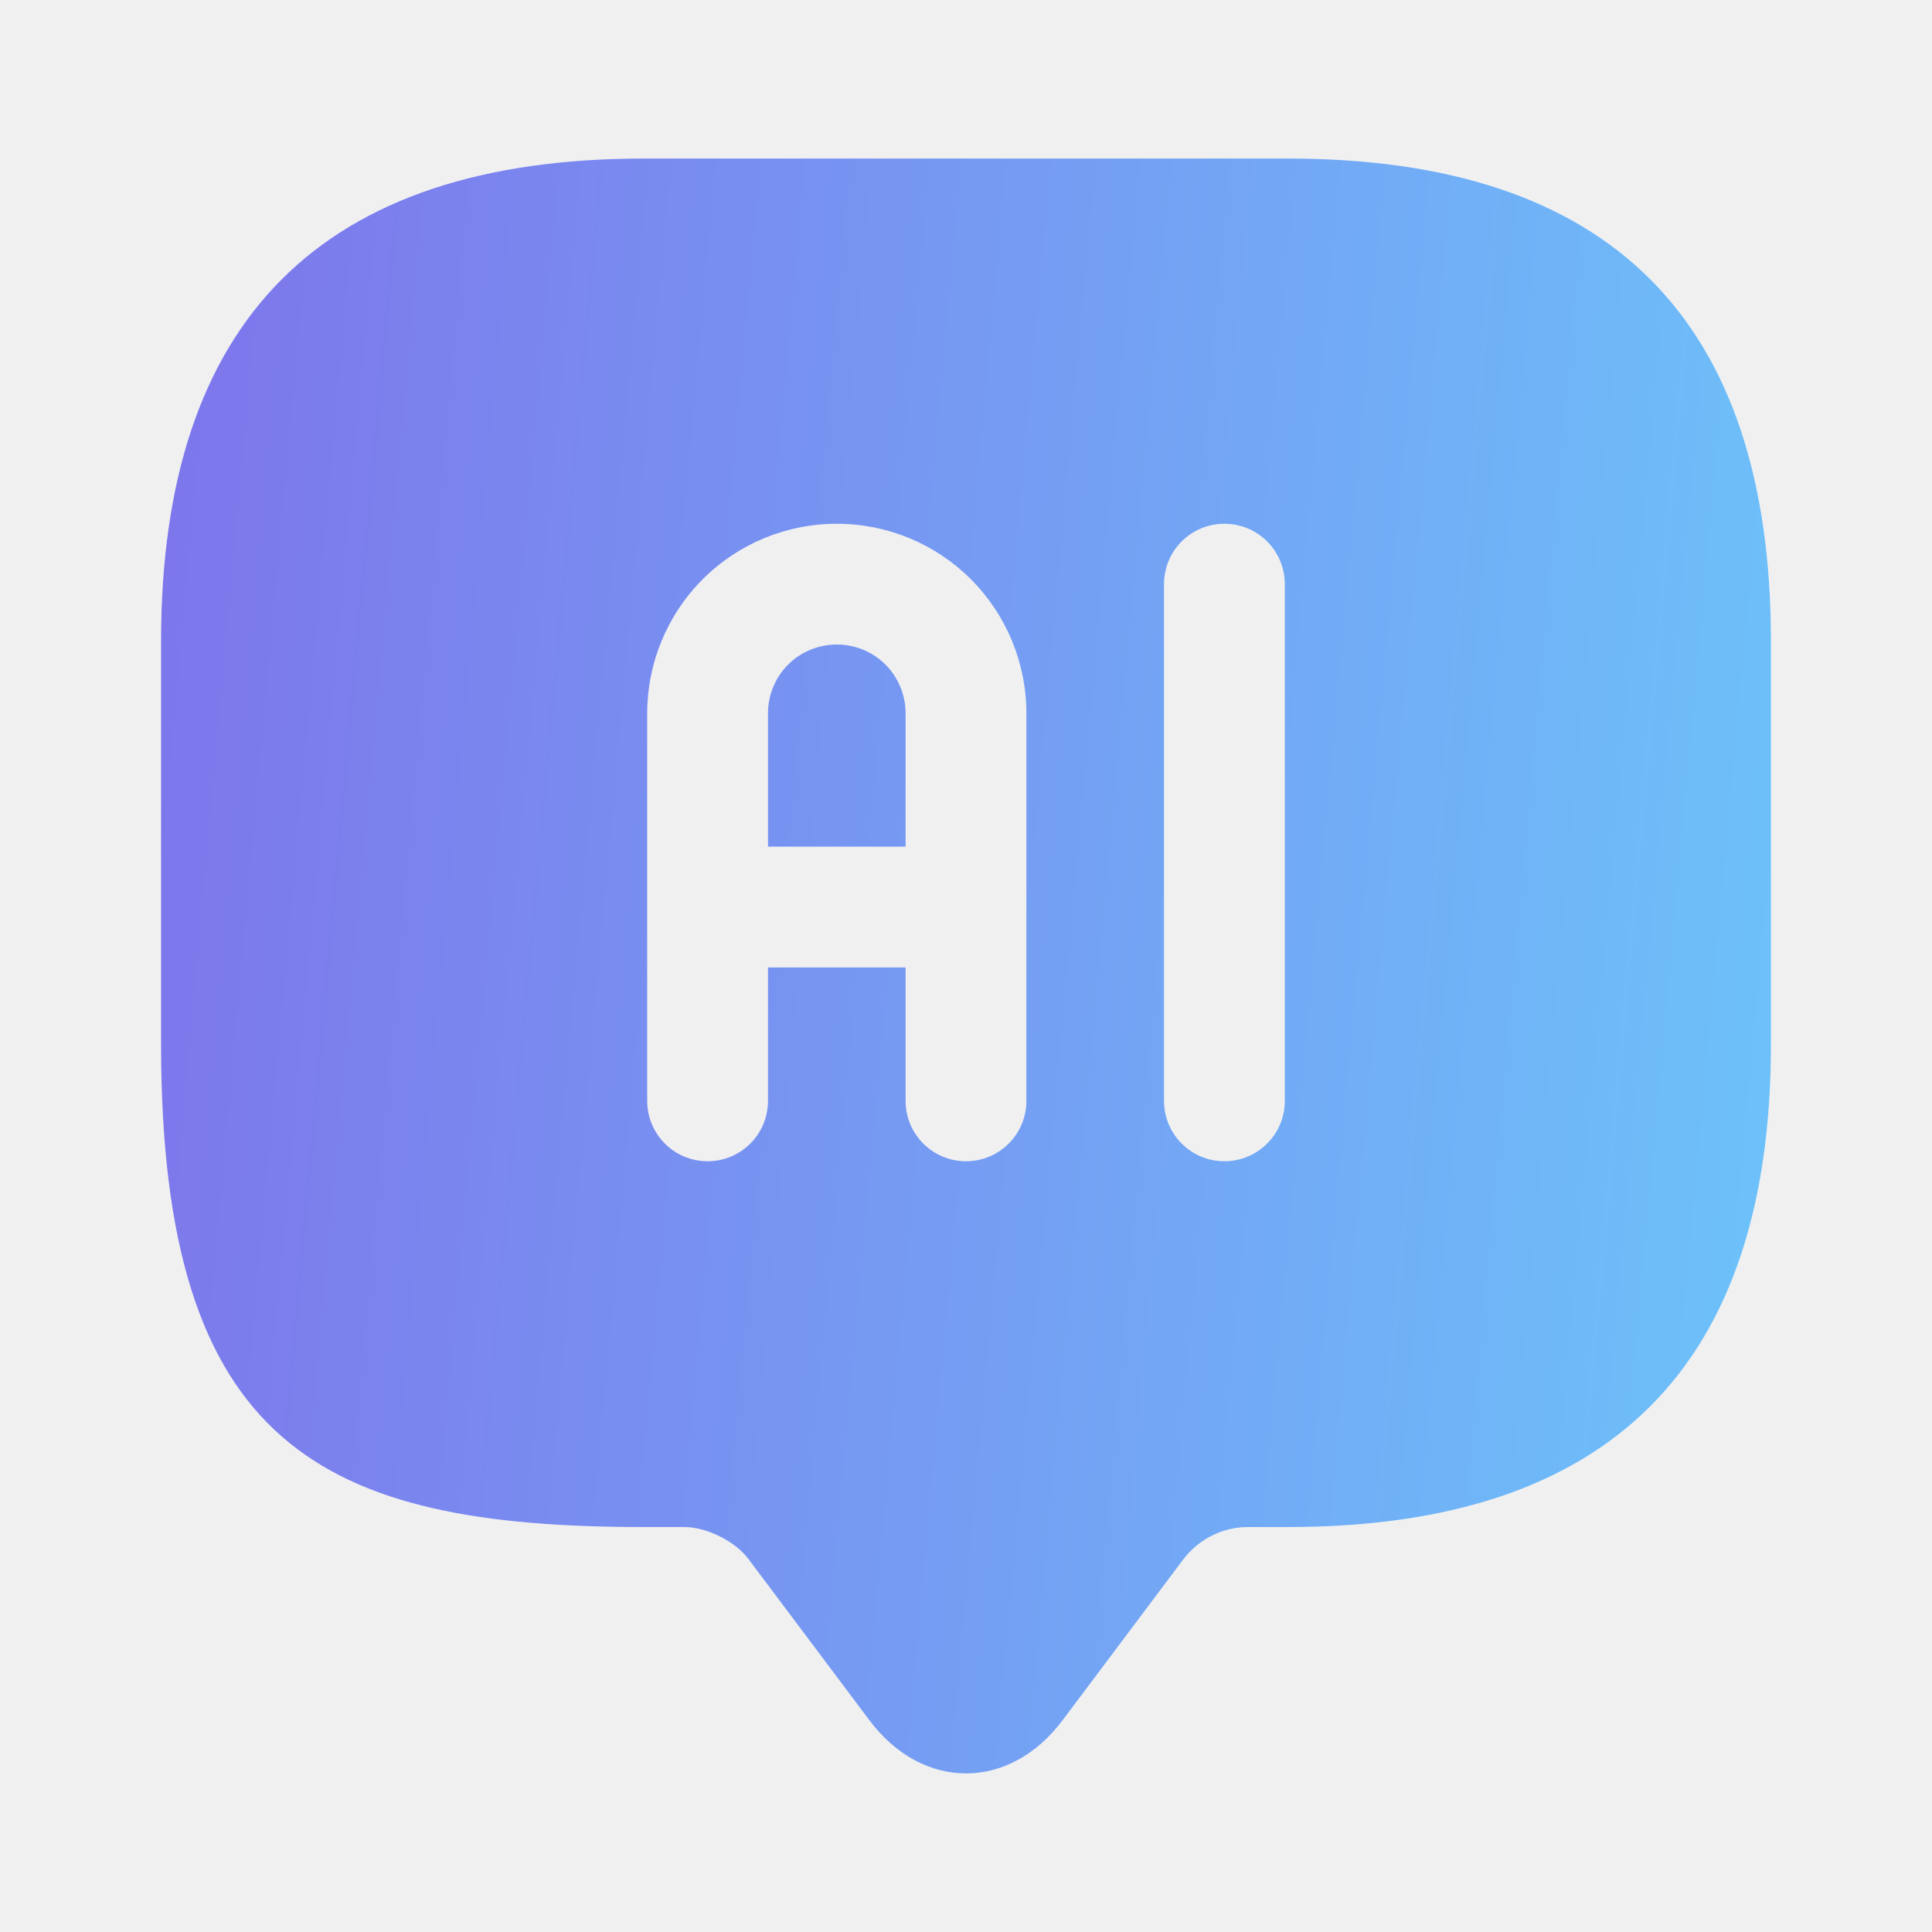
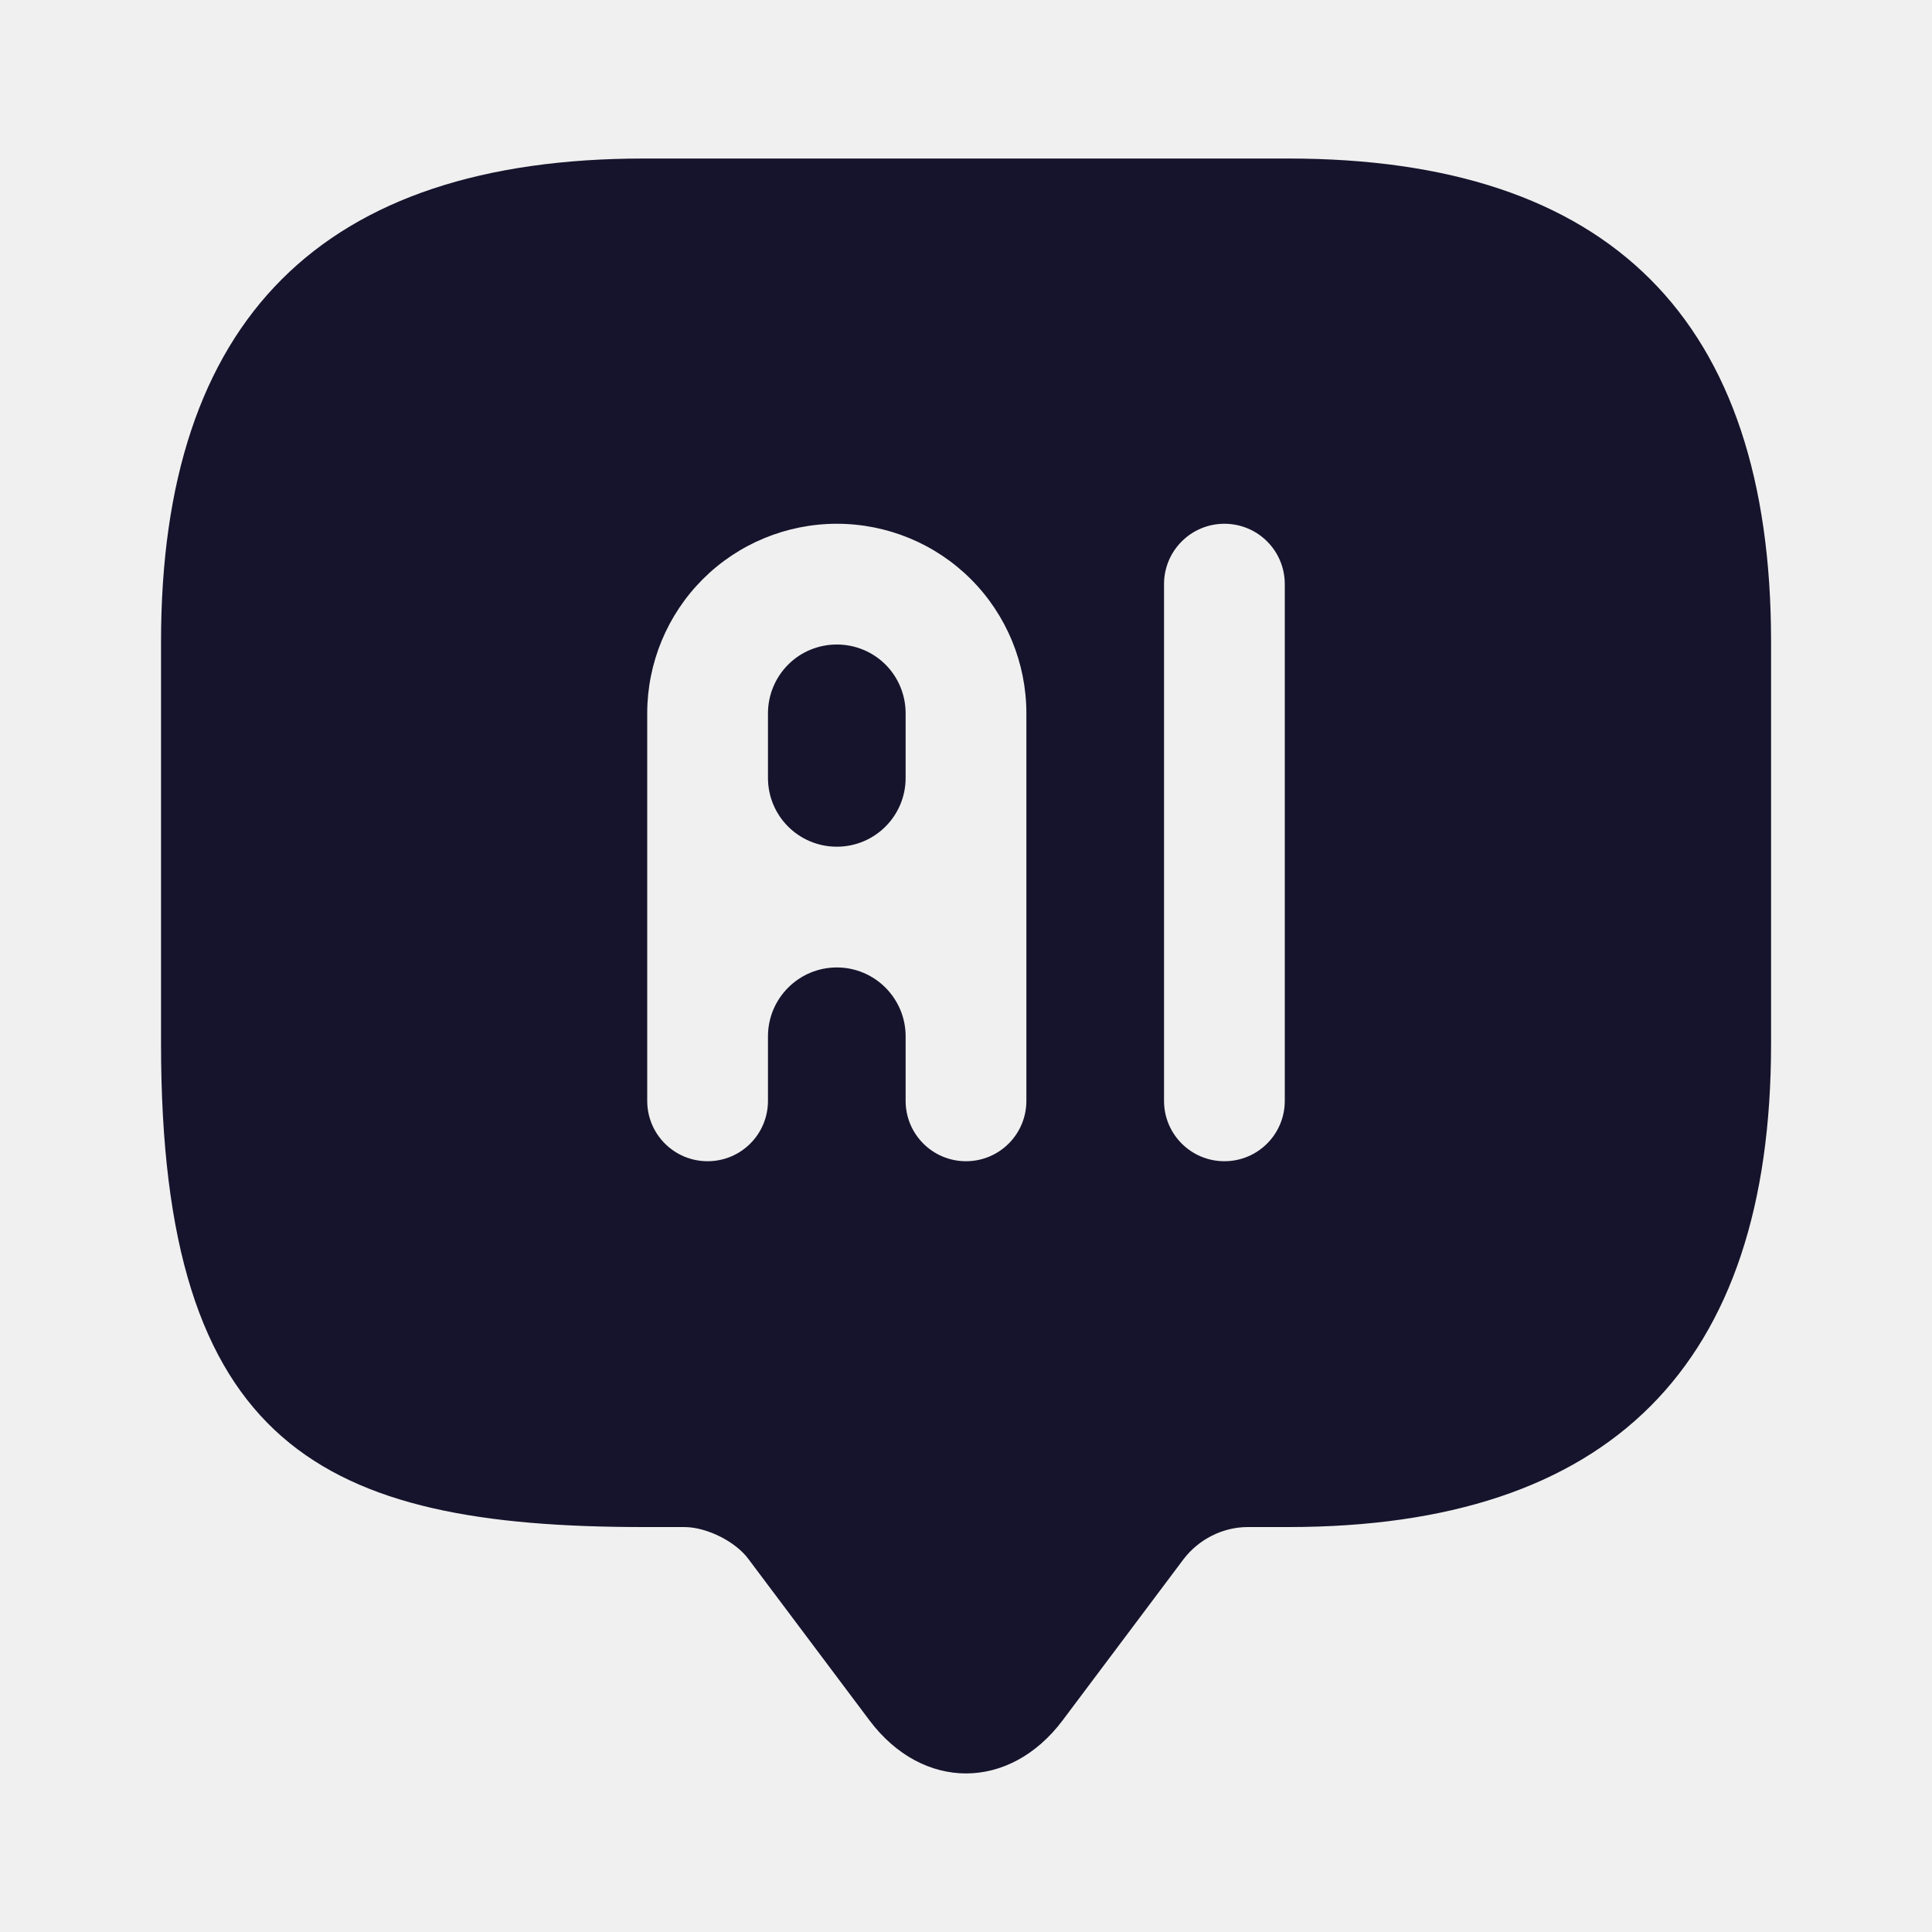
<svg xmlns="http://www.w3.org/2000/svg" width="20" height="20" viewBox="0 0 20 20" fill="none">
-   <g id="vuesax/bold/message-programming">
+   <g id="vuesax/linear/message-programming">
    <g id="message-programming">
-       <path id="Vector" d="M13.333 1.641C16.667 1.641 18.333 3.308 18.333 6.641V10.808C18.333 14.141 16.667 15.808 13.333 15.808H12.917C12.658 15.808 12.409 15.933 12.25 16.142L11 17.808C10.45 18.542 9.55 18.542 9 17.808L7.75 16.142C7.616 15.958 7.317 15.808 7.083 15.808H6.667C3.333 15.808 1.667 14.975 1.667 10.808V6.641C1.667 3.308 3.333 1.641 6.667 1.641H13.333ZM8.663 5.422C8.142 5.422 7.643 5.628 7.275 5.996C6.907 6.364 6.7 6.864 6.7 7.384V11.396C6.7 11.742 6.98 12.021 7.325 12.021C7.67 12.021 7.95 11.742 7.95 11.396V10.015H9.375V11.396C9.375 11.742 9.655 12.021 10 12.021C10.345 12.021 10.625 11.742 10.625 11.396V7.384C10.625 6.864 10.418 6.364 10.05 5.996C9.682 5.628 9.183 5.422 8.663 5.422ZM12.675 5.422C12.33 5.422 12.05 5.701 12.05 6.047V11.396C12.05 11.742 12.33 12.021 12.675 12.021C13.02 12.021 13.3 11.742 13.3 11.396V6.047C13.3 5.701 13.02 5.422 12.675 5.422ZM8.663 6.672C8.852 6.672 9.033 6.746 9.167 6.88C9.3 7.013 9.375 7.196 9.375 7.384V8.765H7.95V7.384C7.95 7.196 8.025 7.013 8.158 6.88C8.292 6.746 8.474 6.672 8.663 6.672Z" fill="white" />
-       <path id="Vector_gradient" d="M13.333 1.641C16.667 1.641 18.333 3.308 18.333 6.641V10.808C18.333 14.141 16.667 15.808 13.333 15.808H12.917C12.658 15.808 12.409 15.933 12.25 16.142L11 17.808C10.45 18.542 9.55 18.542 9 17.808L7.75 16.142C7.616 15.958 7.317 15.808 7.083 15.808H6.667C3.333 15.808 1.667 14.975 1.667 10.808V6.641C1.667 3.308 3.333 1.641 6.667 1.641H13.333ZM8.663 5.422C8.142 5.422 7.643 5.628 7.275 5.996C6.907 6.364 6.7 6.864 6.7 7.384V11.396C6.7 11.742 6.98 12.021 7.325 12.021C7.67 12.021 7.95 11.742 7.95 11.396V10.015H9.375V11.396C9.375 11.742 9.655 12.021 10 12.021C10.345 12.021 10.625 11.742 10.625 11.396V7.384C10.625 6.864 10.418 6.364 10.05 5.996C9.682 5.628 9.183 5.422 8.663 5.422ZM12.675 5.422C12.33 5.422 12.05 5.701 12.05 6.047V11.396C12.05 11.742 12.33 12.021 12.675 12.021C13.02 12.021 13.3 11.742 13.3 11.396V6.047C13.3 5.701 13.02 5.422 12.675 5.422ZM8.663 6.672C8.852 6.672 9.033 6.746 9.167 6.88C9.3 7.013 9.375 7.196 9.375 7.384V8.765H7.95V7.384C7.95 7.196 8.025 7.013 8.158 6.88C8.292 6.746 8.474 6.672 8.663 6.672Z" fill="url(#paint0_linear_message)" />
+       <g id="Exclude">
+         <path d="M13.334 1.641C16.667 1.641 18.334 3.308 18.334 6.641V10.808C18.334 14.142 16.667 15.808 13.334 15.808H12.917C12.659 15.808 12.409 15.934 12.251 16.142L11.001 17.808C10.45 18.542 9.55 18.542 9 17.808L7.75 16.142C7.617 15.959 7.317 15.808 7.084 15.808H6.667C3.334 15.808 1.667 14.975 1.667 10.808V6.641C1.667 3.308 3.334 1.641 6.667 1.641H13.334ZM8.663 5.422C8.143 5.422 7.643 5.628 7.275 5.996C6.907 6.364 6.7 6.864 6.7 7.384V11.396C6.7 11.742 6.98 12.021 7.325 12.021C7.67 12.021 7.95 11.742 7.95 11.396V10.728C7.95 10.335 8.269 10.015 8.663 10.015C9.056 10.015 9.375 10.335 9.375 10.728V11.396C9.375 11.742 9.655 12.021 10 12.021C10.345 12.021 10.625 11.742 10.625 11.396V7.384C10.625 6.864 10.419 6.364 10.051 5.996C9.683 5.628 9.184 5.422 8.663 5.422ZM12.675 5.422C12.33 5.422 12.05 5.701 12.05 6.047V11.396C12.05 11.742 12.33 12.021 12.675 12.021C13.02 12.021 13.3 11.742 13.3 11.396V6.047C13.3 5.701 13.021 5.422 12.675 5.422ZM8.663 6.672C8.852 6.672 9.033 6.746 9.167 6.88C9.301 7.014 9.375 7.196 9.375 7.384V8.053C9.375 8.447 9.056 8.765 8.663 8.765C8.269 8.765 7.95 8.447 7.95 8.053V7.384C7.95 7.196 8.025 7.014 8.159 6.88C8.292 6.746 8.474 6.672 8.663 6.672Z" fill="#EDEDF0" />
+         <path d="M13.334 1.641C16.667 1.641 18.334 3.308 18.334 6.641V10.808C18.334 14.142 16.667 15.808 13.334 15.808H12.917C12.659 15.808 12.409 15.934 12.251 16.142L11.001 17.808C10.45 18.542 9.55 18.542 9 17.808L7.75 16.142C7.617 15.959 7.317 15.808 7.084 15.808H6.667C3.334 15.808 1.667 14.975 1.667 10.808V6.641C1.667 3.308 3.334 1.641 6.667 1.641H13.334ZM8.663 5.422C8.143 5.422 7.643 5.628 7.275 5.996C6.907 6.364 6.7 6.864 6.7 7.384V11.396C6.7 11.742 6.98 12.021 7.325 12.021C7.67 12.021 7.95 11.742 7.95 11.396V10.728C7.95 10.335 8.269 10.015 8.663 10.015C9.056 10.015 9.375 10.335 9.375 10.728V11.396C9.375 11.742 9.655 12.021 10 12.021C10.345 12.021 10.625 11.742 10.625 11.396V7.384C10.625 6.864 10.419 6.364 10.051 5.996C9.683 5.628 9.184 5.422 8.663 5.422ZM12.675 5.422C12.33 5.422 12.05 5.701 12.05 6.047V11.396C12.05 11.742 12.33 12.021 12.675 12.021C13.02 12.021 13.3 11.742 13.3 11.396V6.047C13.3 5.701 13.021 5.422 12.675 5.422ZM8.663 6.672C8.852 6.672 9.033 6.746 9.167 6.88C9.301 7.014 9.375 7.196 9.375 7.384V8.053C9.375 8.447 9.056 8.765 8.663 8.765C8.269 8.765 7.95 8.447 7.95 8.053V7.384C7.95 7.196 8.025 7.014 8.159 6.88C8.292 6.746 8.474 6.672 8.663 6.672Z" fill="#16142C" />
+       </g>
    </g>
  </g>
-   <defs>
-     <linearGradient id="paint0_linear_message" x1="1.525" y1="1.667" x2="20.084" y2="3.345" gradientUnits="userSpaceOnUse">
-       <stop stop-color="#7E74EB" />
-       <stop offset="1" stop-color="#6CC5FA" />
-     </linearGradient>
-   </defs>
</svg>
